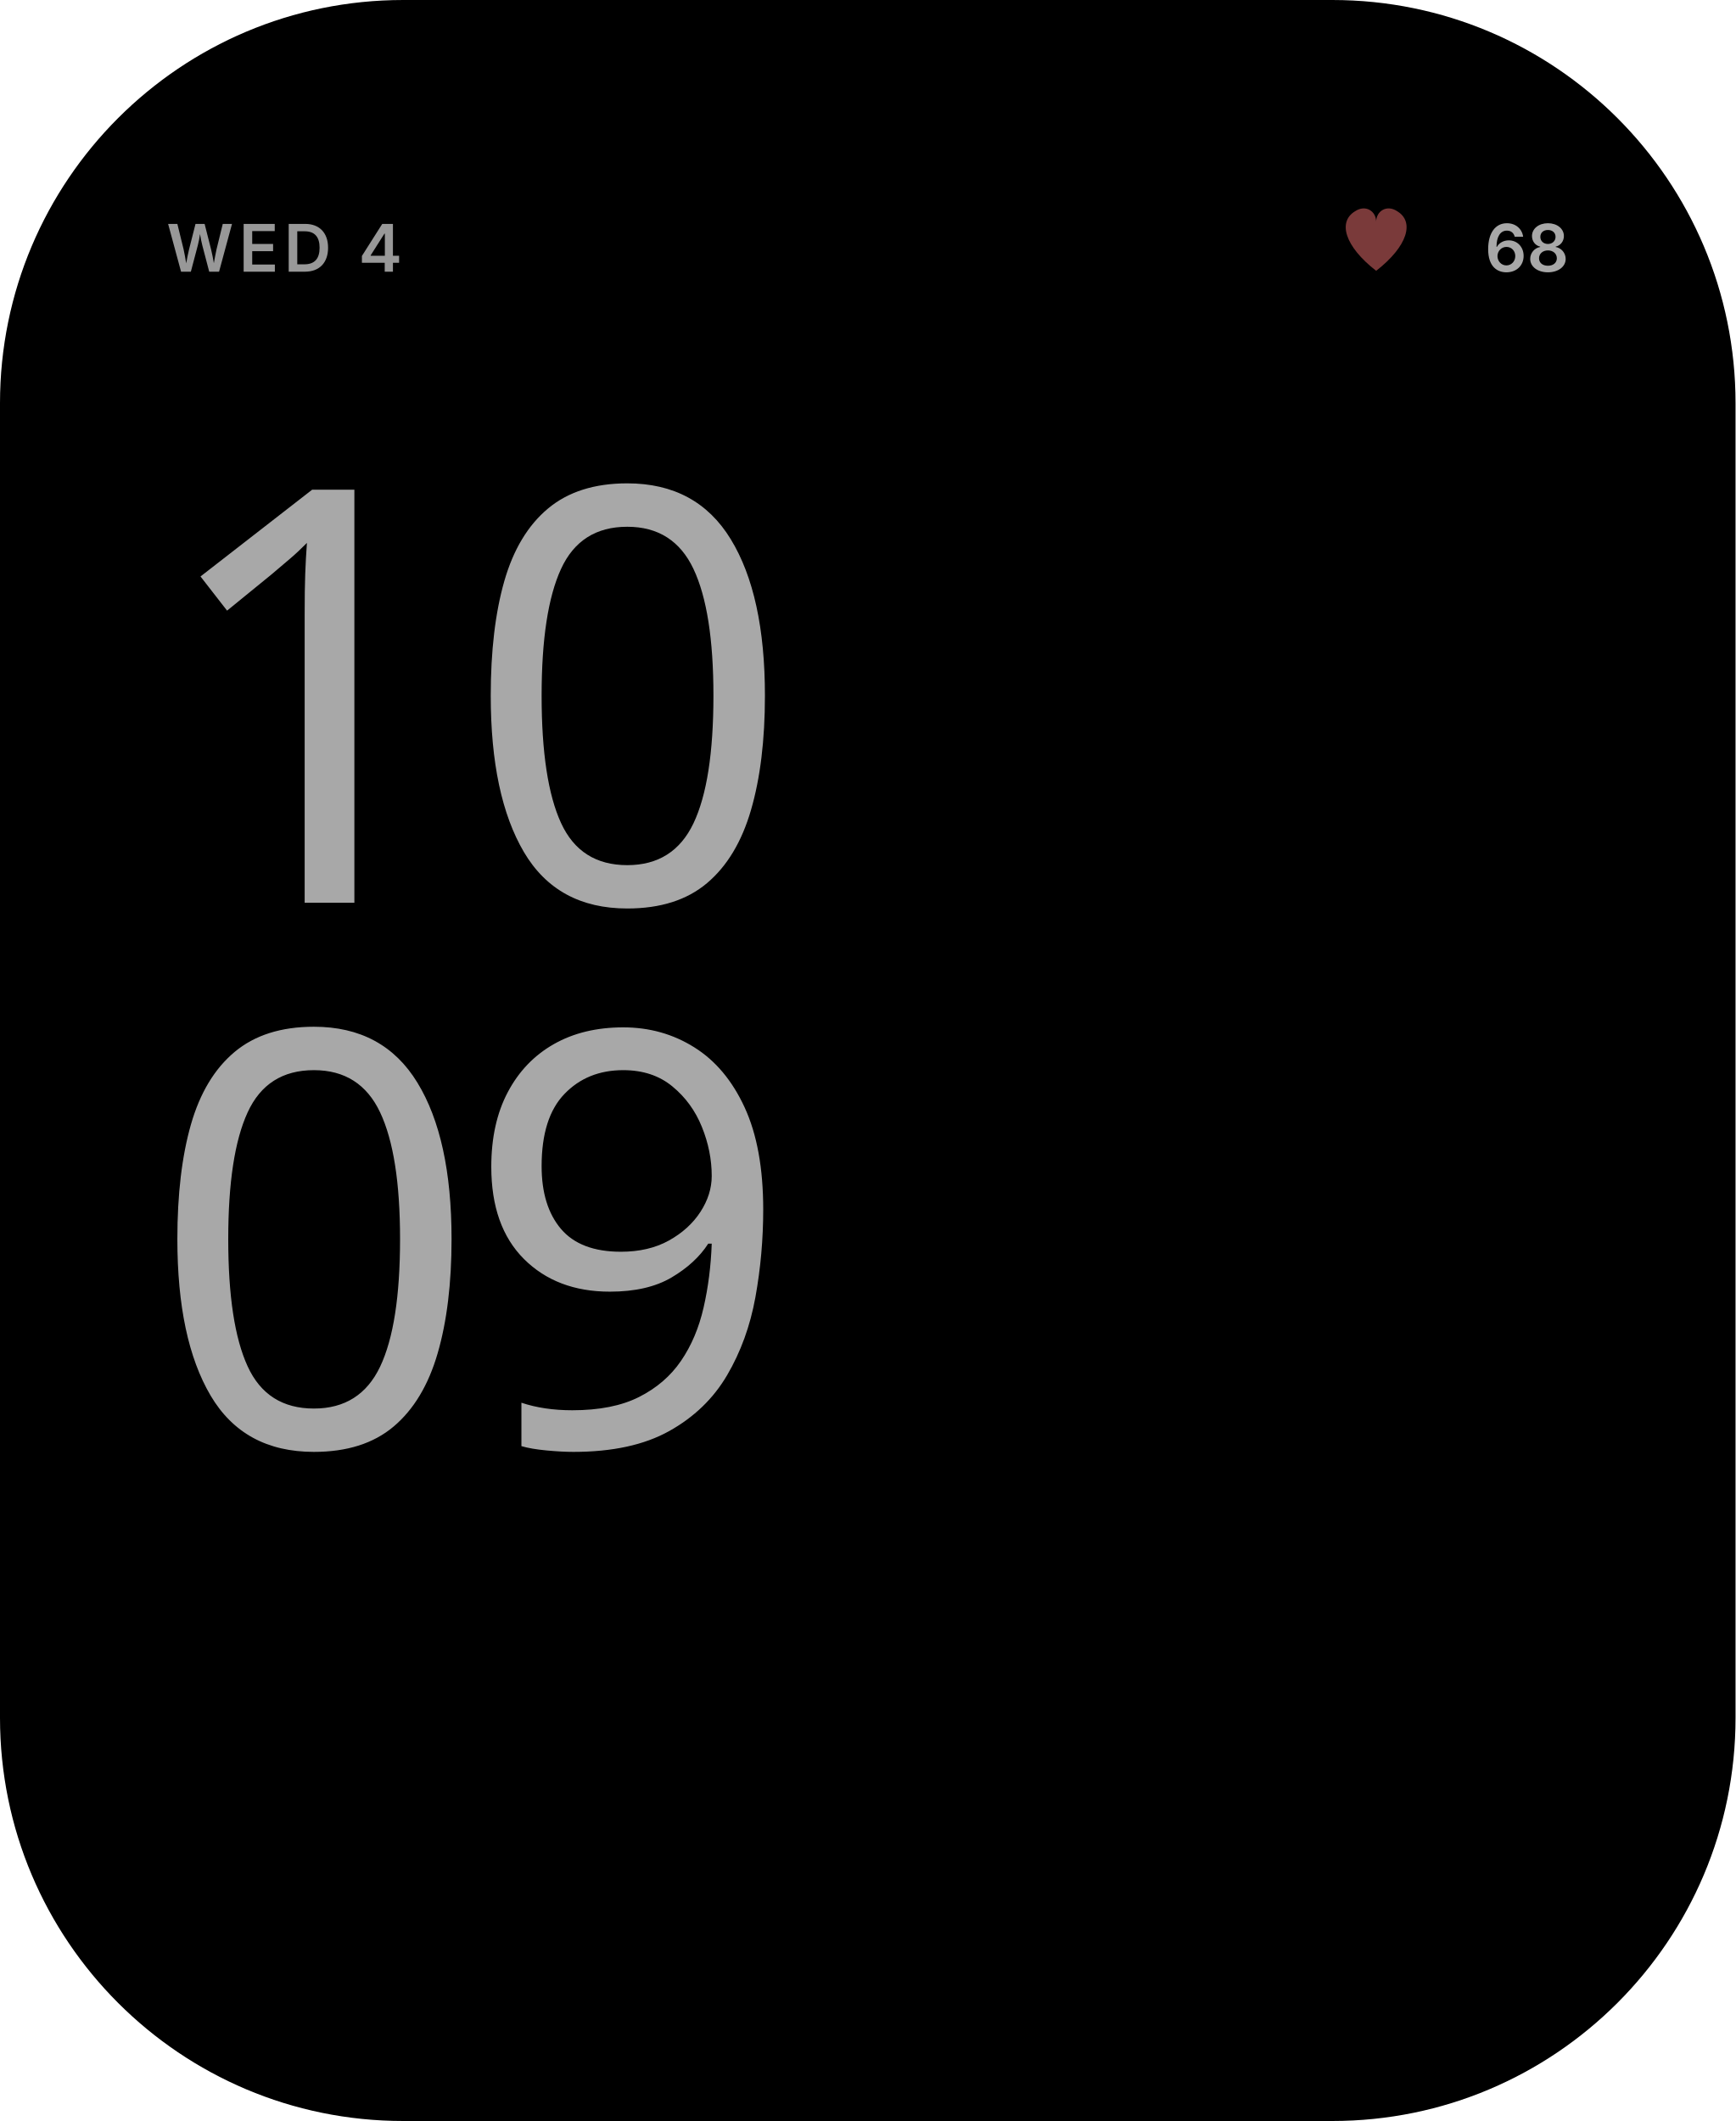
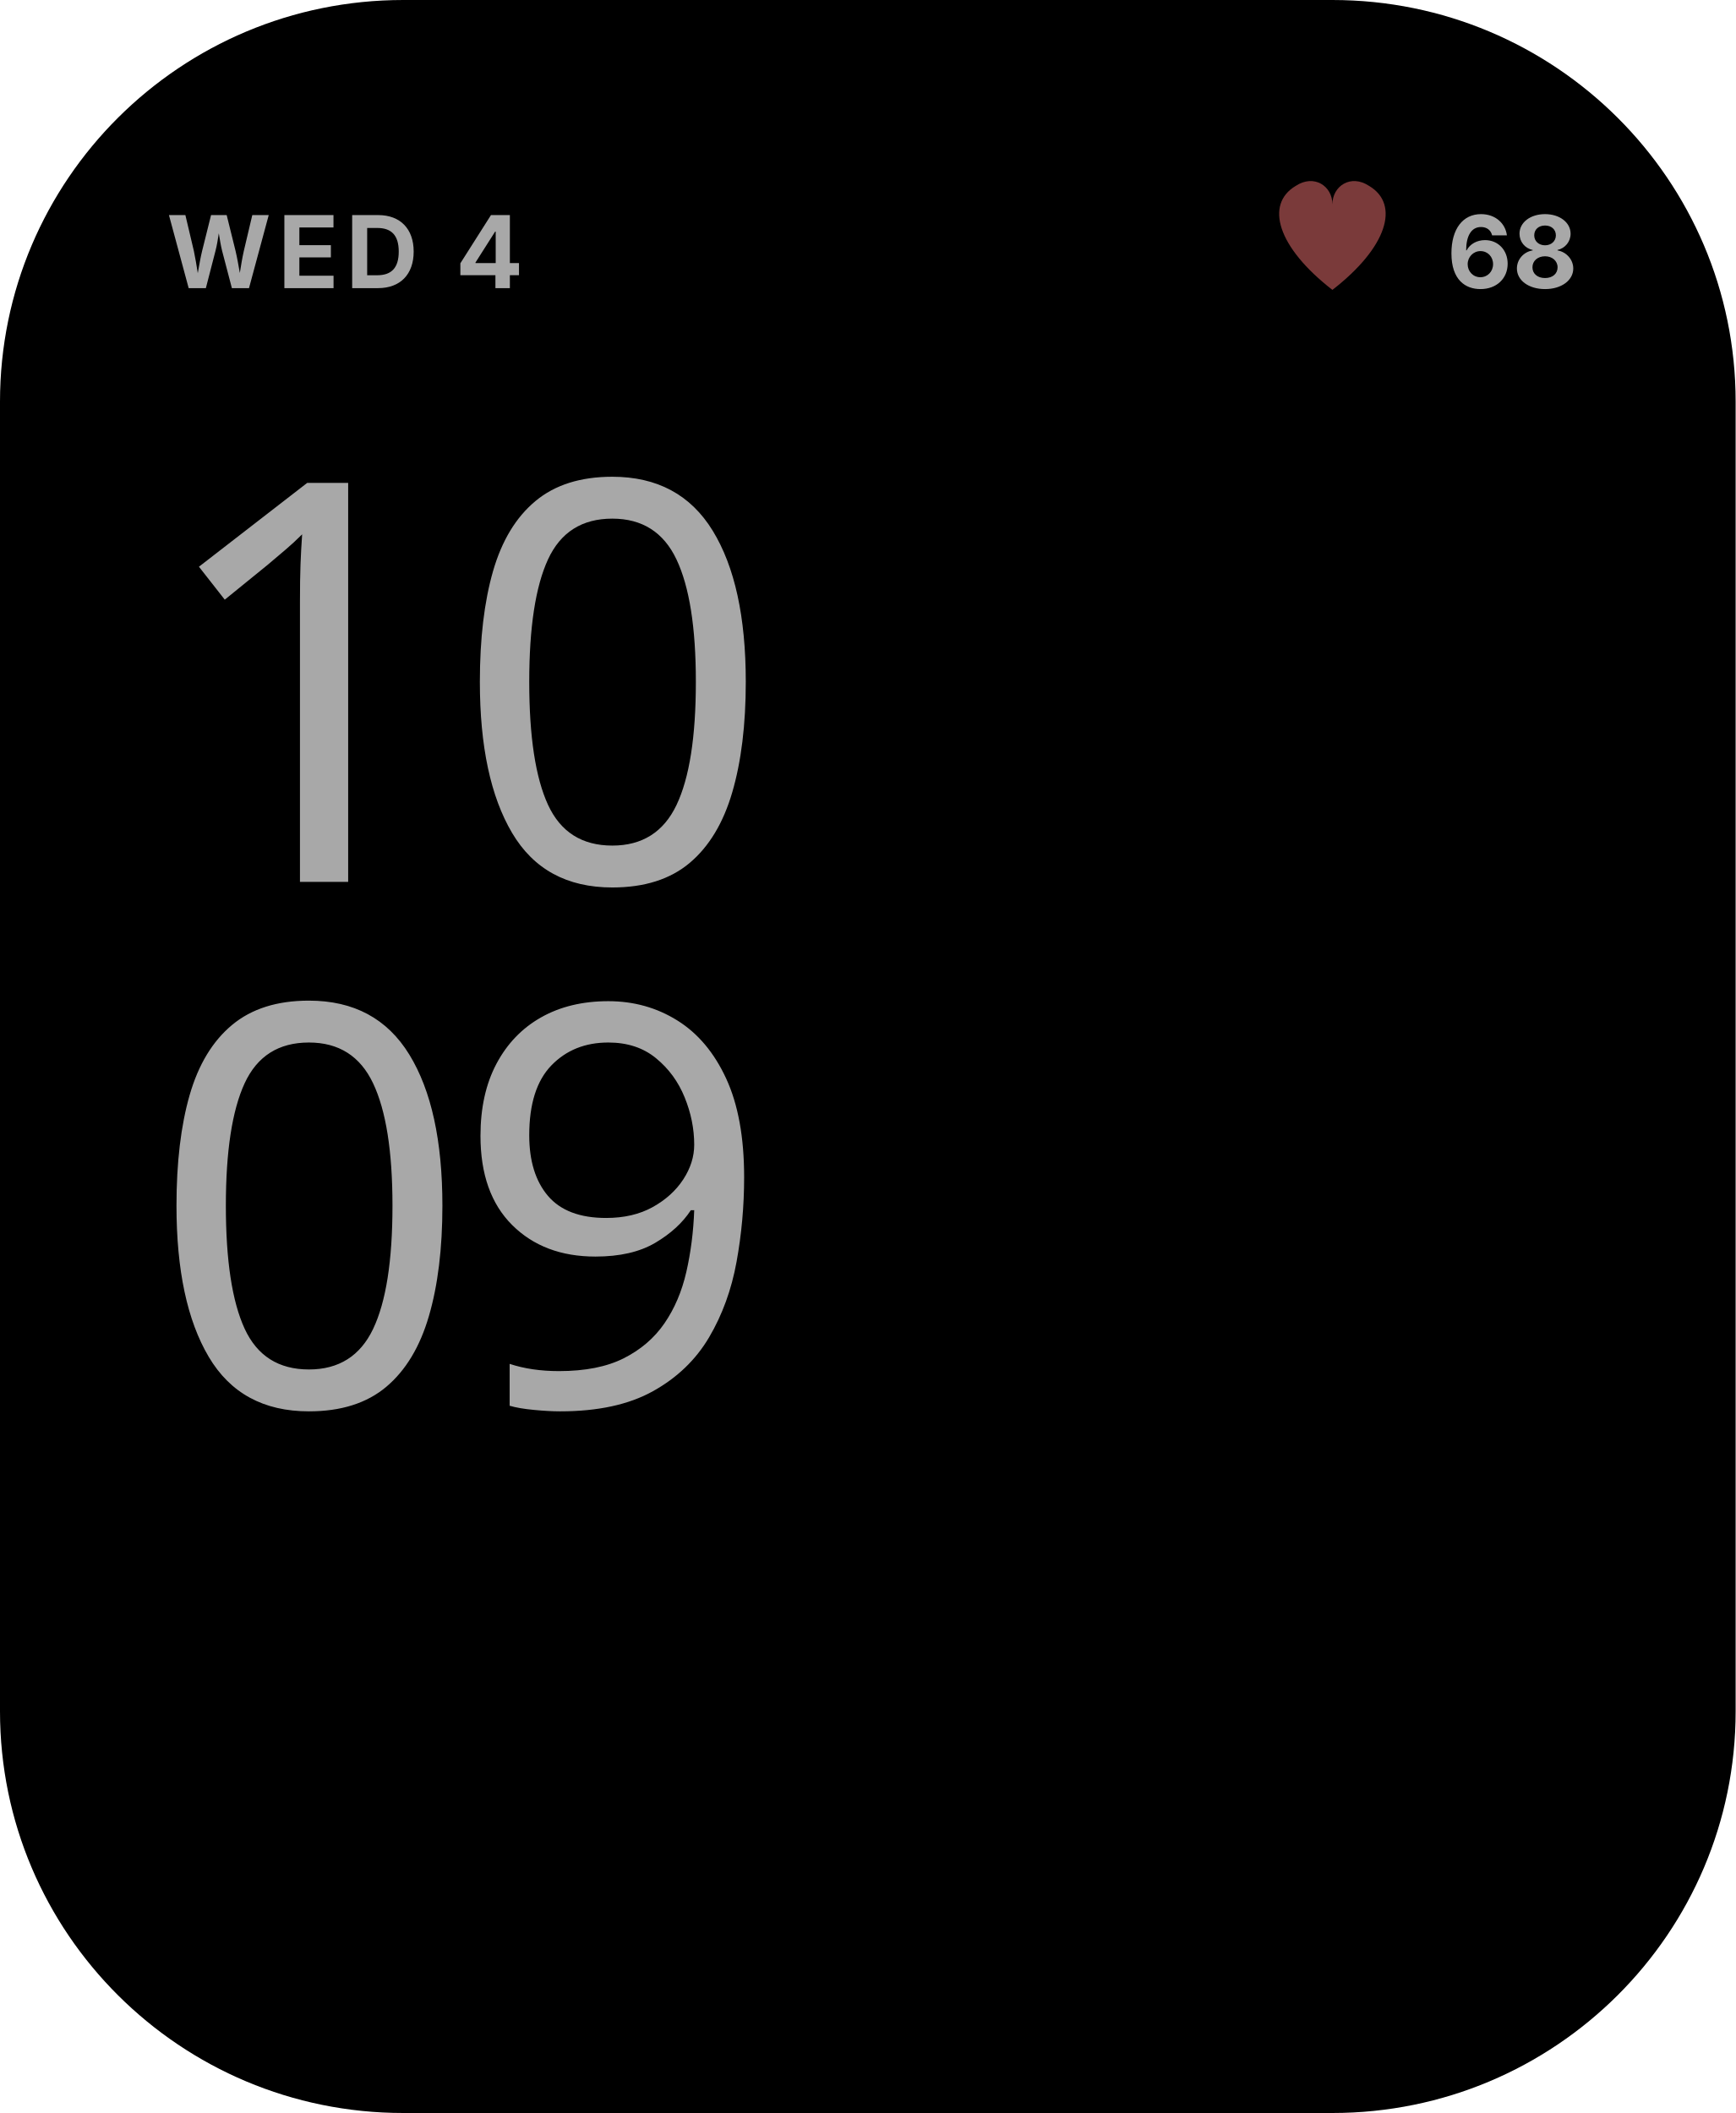
- <svg xmlns="http://www.w3.org/2000/svg" width="396" height="484" viewBox="0 0 396 484">
+ <svg xmlns="http://www.w3.org/2000/svg" width="368" height="448" preserveAspectRatio="none" viewBox="0 0 396 484">
  <defs>
    <clipPath id="hclip">
      <rect width="396" height="484" rx="92" />
    </clipPath>
    <filter id="hsoft" x="-50%" y="-50%" width="200%" height="200%">
      <feGaussianBlur stdDeviation="12" />
    </filter>
    <filter id="hshadow" x="-20%" y="-20%" width="140%" height="140%">
      <feDropShadow dx="0" dy="4" stdDeviation="8" flood-color="#000" flood-opacity=".45" />
    </filter>
    <radialGradient id="hvig" cx=".5" cy=".45" r=".75">
      <stop offset=".45" stop-color="#000" stop-opacity="0" />
      <stop offset="1" stop-color="#000" stop-opacity=".5" />
    </radialGradient>
  </defs>
  <g clip-path="url(#hclip)">
    <rect width="396" height="484" fill="#000" />
-     <text x="38" y="62" font-family="Inter, 'Inter Tight', system-ui, sans-serif" font-size="15" font-weight="600" letter-spacing="1.2" fill="#a8a8a8" opacity=".9">WED 4</text>
-     <path transform="translate(314.0 57.0) scale(0.800)" fill="#7a3a3a" d="M0 6 C -9 -1 -11 -8 -6 -11 C -3 -13 0 -11 0 -8 C 0 -11 3 -13 6 -11 C 11 -8 9 -1 0 6Z" />
-     <text x="358" y="62" text-anchor="end" font-family="Inter, 'Inter Tight', system-ui, sans-serif" font-size="15" font-weight="600" fill="#a8a8a8">68</text>
+     <text x="38" y="66" font-family="Inter" font-size="23" font-weight="700" letter-spacing="1.5" fill="#a8a8a8">WED 4</text>
+     <path transform="translate(304.0 58.0) scale(1.400)" fill="#7a3a3a" d="M0 6 C -9 -1 -11 -8 -6 -11 C -3 -13 0 -11 0 -8 C 0 -11 3 -13 6 -11 C 11 -8 9 -1 0 6Z" />
+     <text x="360" y="66" text-anchor="end" font-family="Inter" font-size="23" font-weight="700" fill="#a8a8a8">68</text>
    <g>
-       <text x="34" y="206" font-family="'Gabarito', sans-serif" font-weight="300" font-size="132" letter-spacing="-4" fill="#a8a8a8">10</text>
-       <text x="34" y="330" font-family="'Gabarito', sans-serif" font-weight="300" font-size="132" letter-spacing="-4" fill="#a8a8a8">09</text>
+       <text x="34" y="202" font-family="Gabarito" font-weight="300" font-size="128" letter-spacing="-4" fill="#a8a8a8">10</text>
+       <text x="34" y="322" font-family="Gabarito" font-weight="300" font-size="128" letter-spacing="-4" fill="#a8a8a8">09</text>
    </g>
  </g>
</svg>
